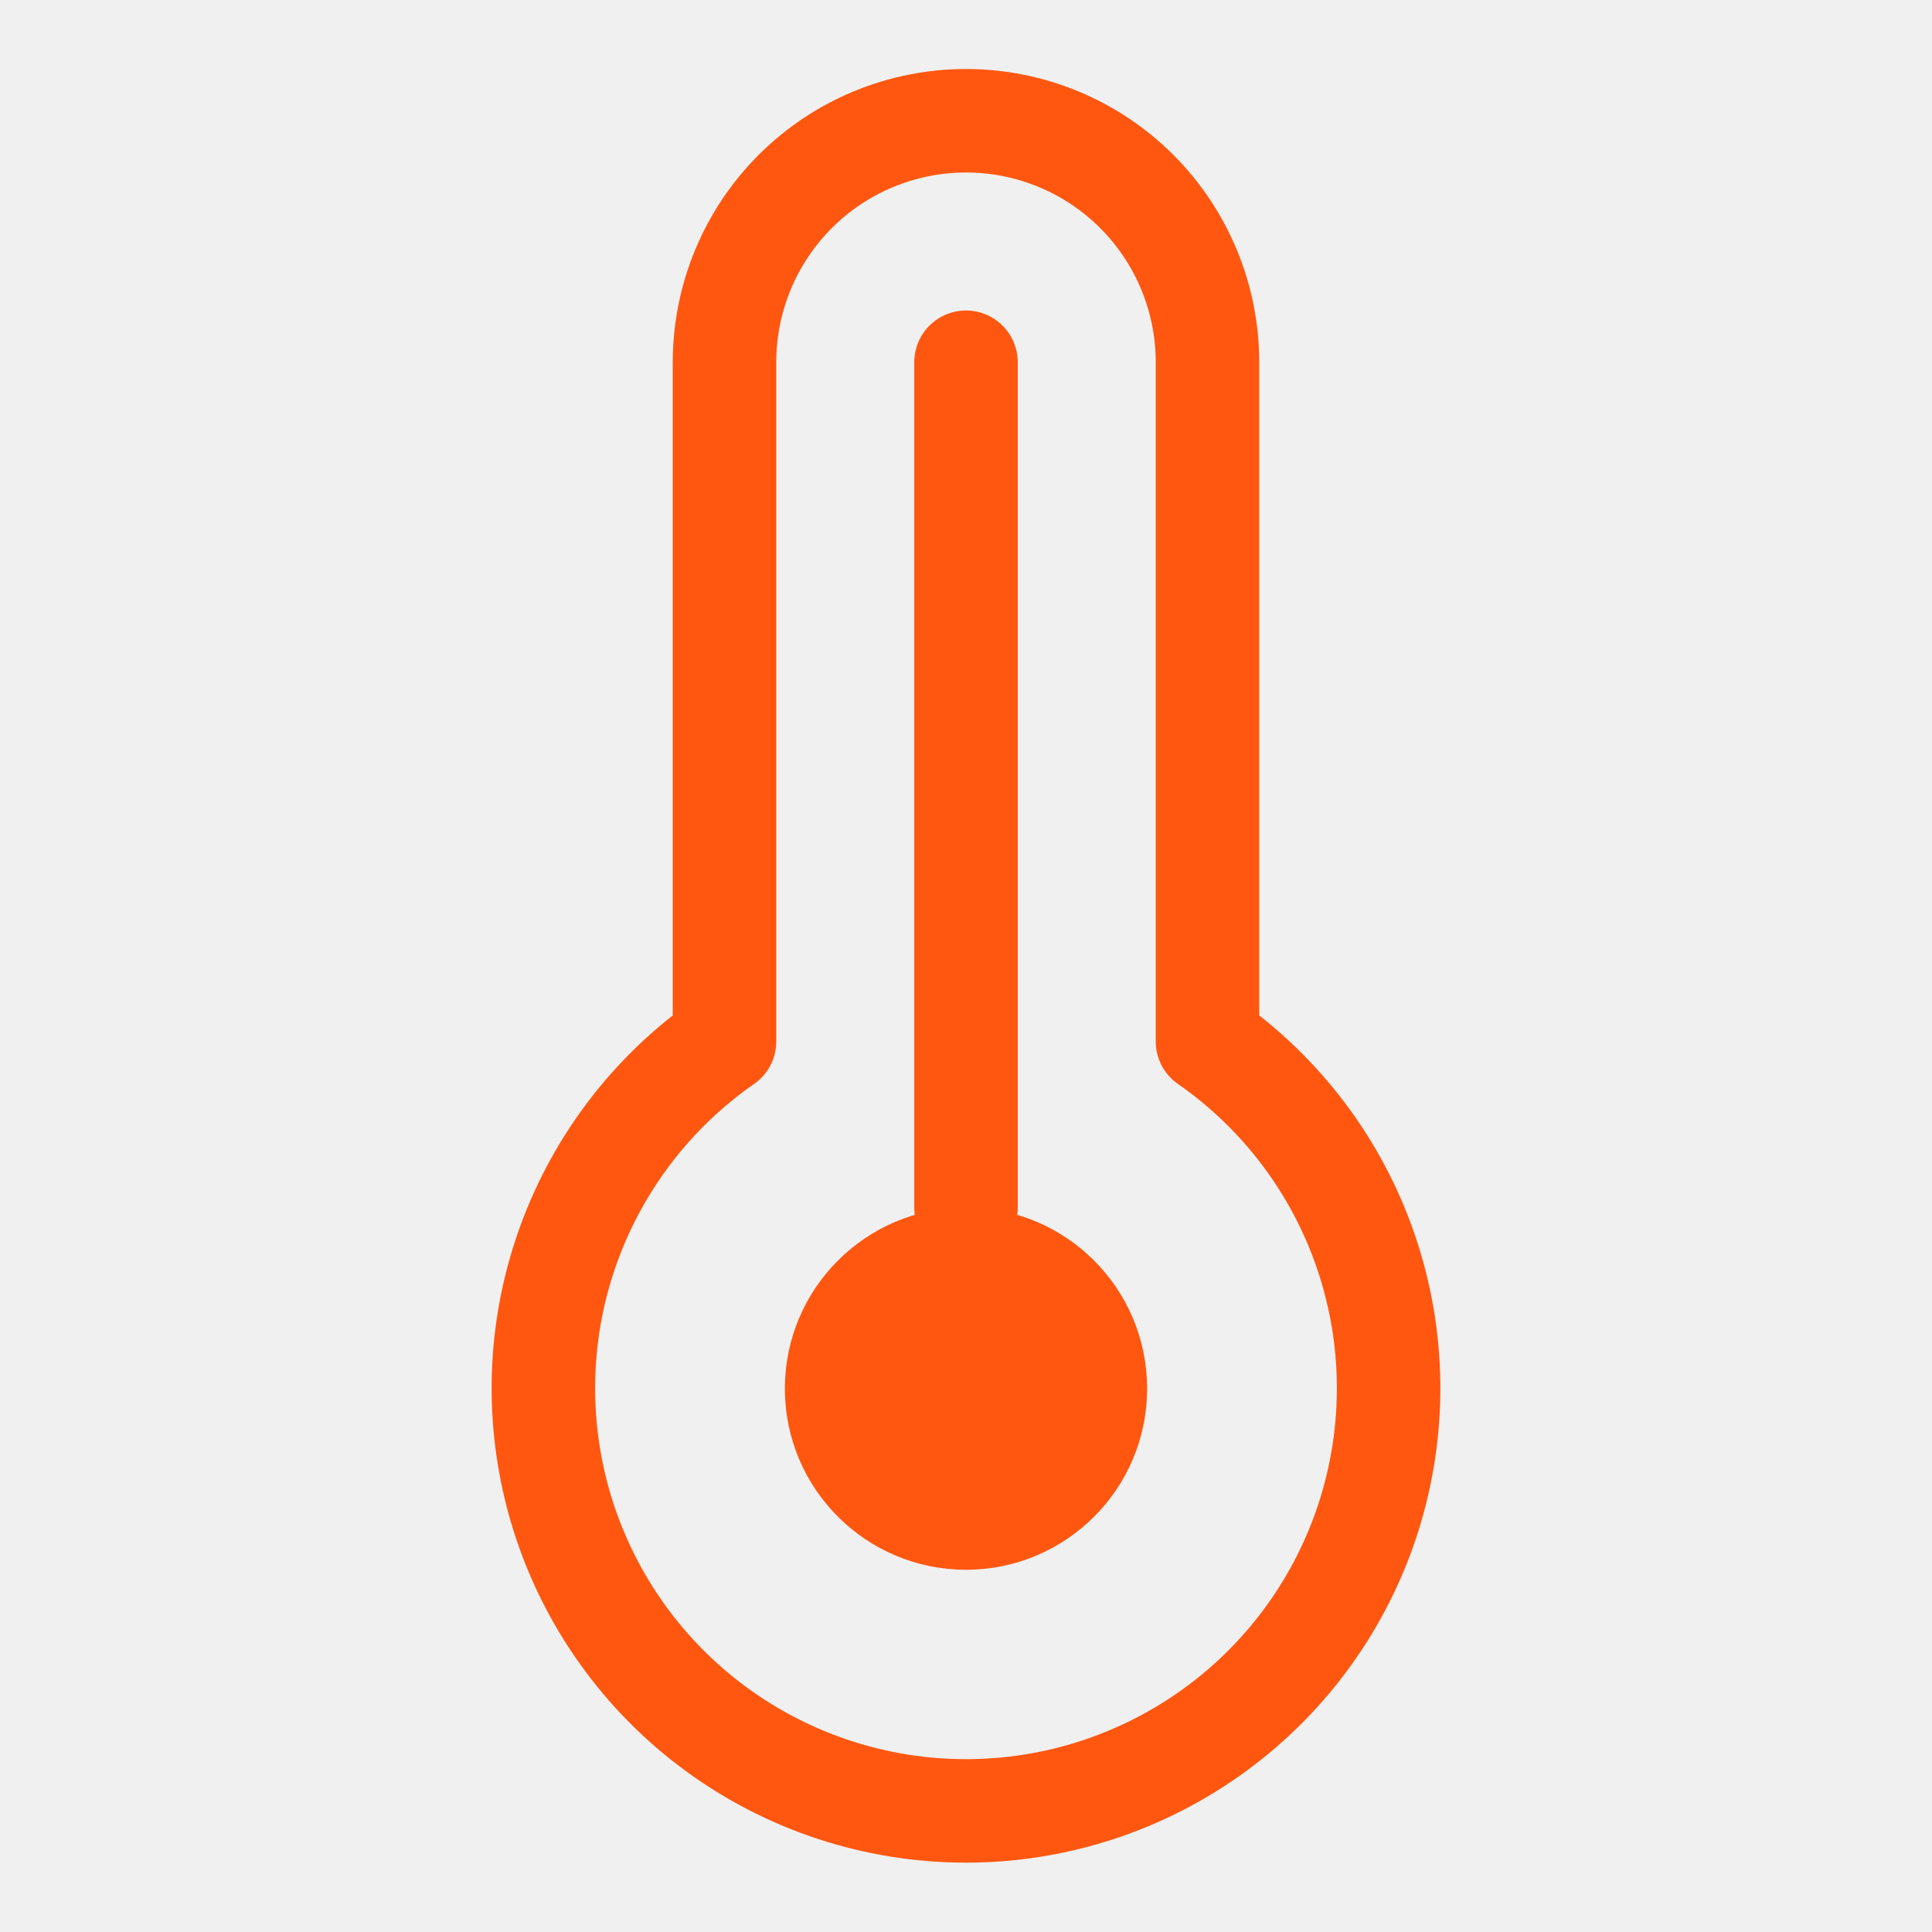
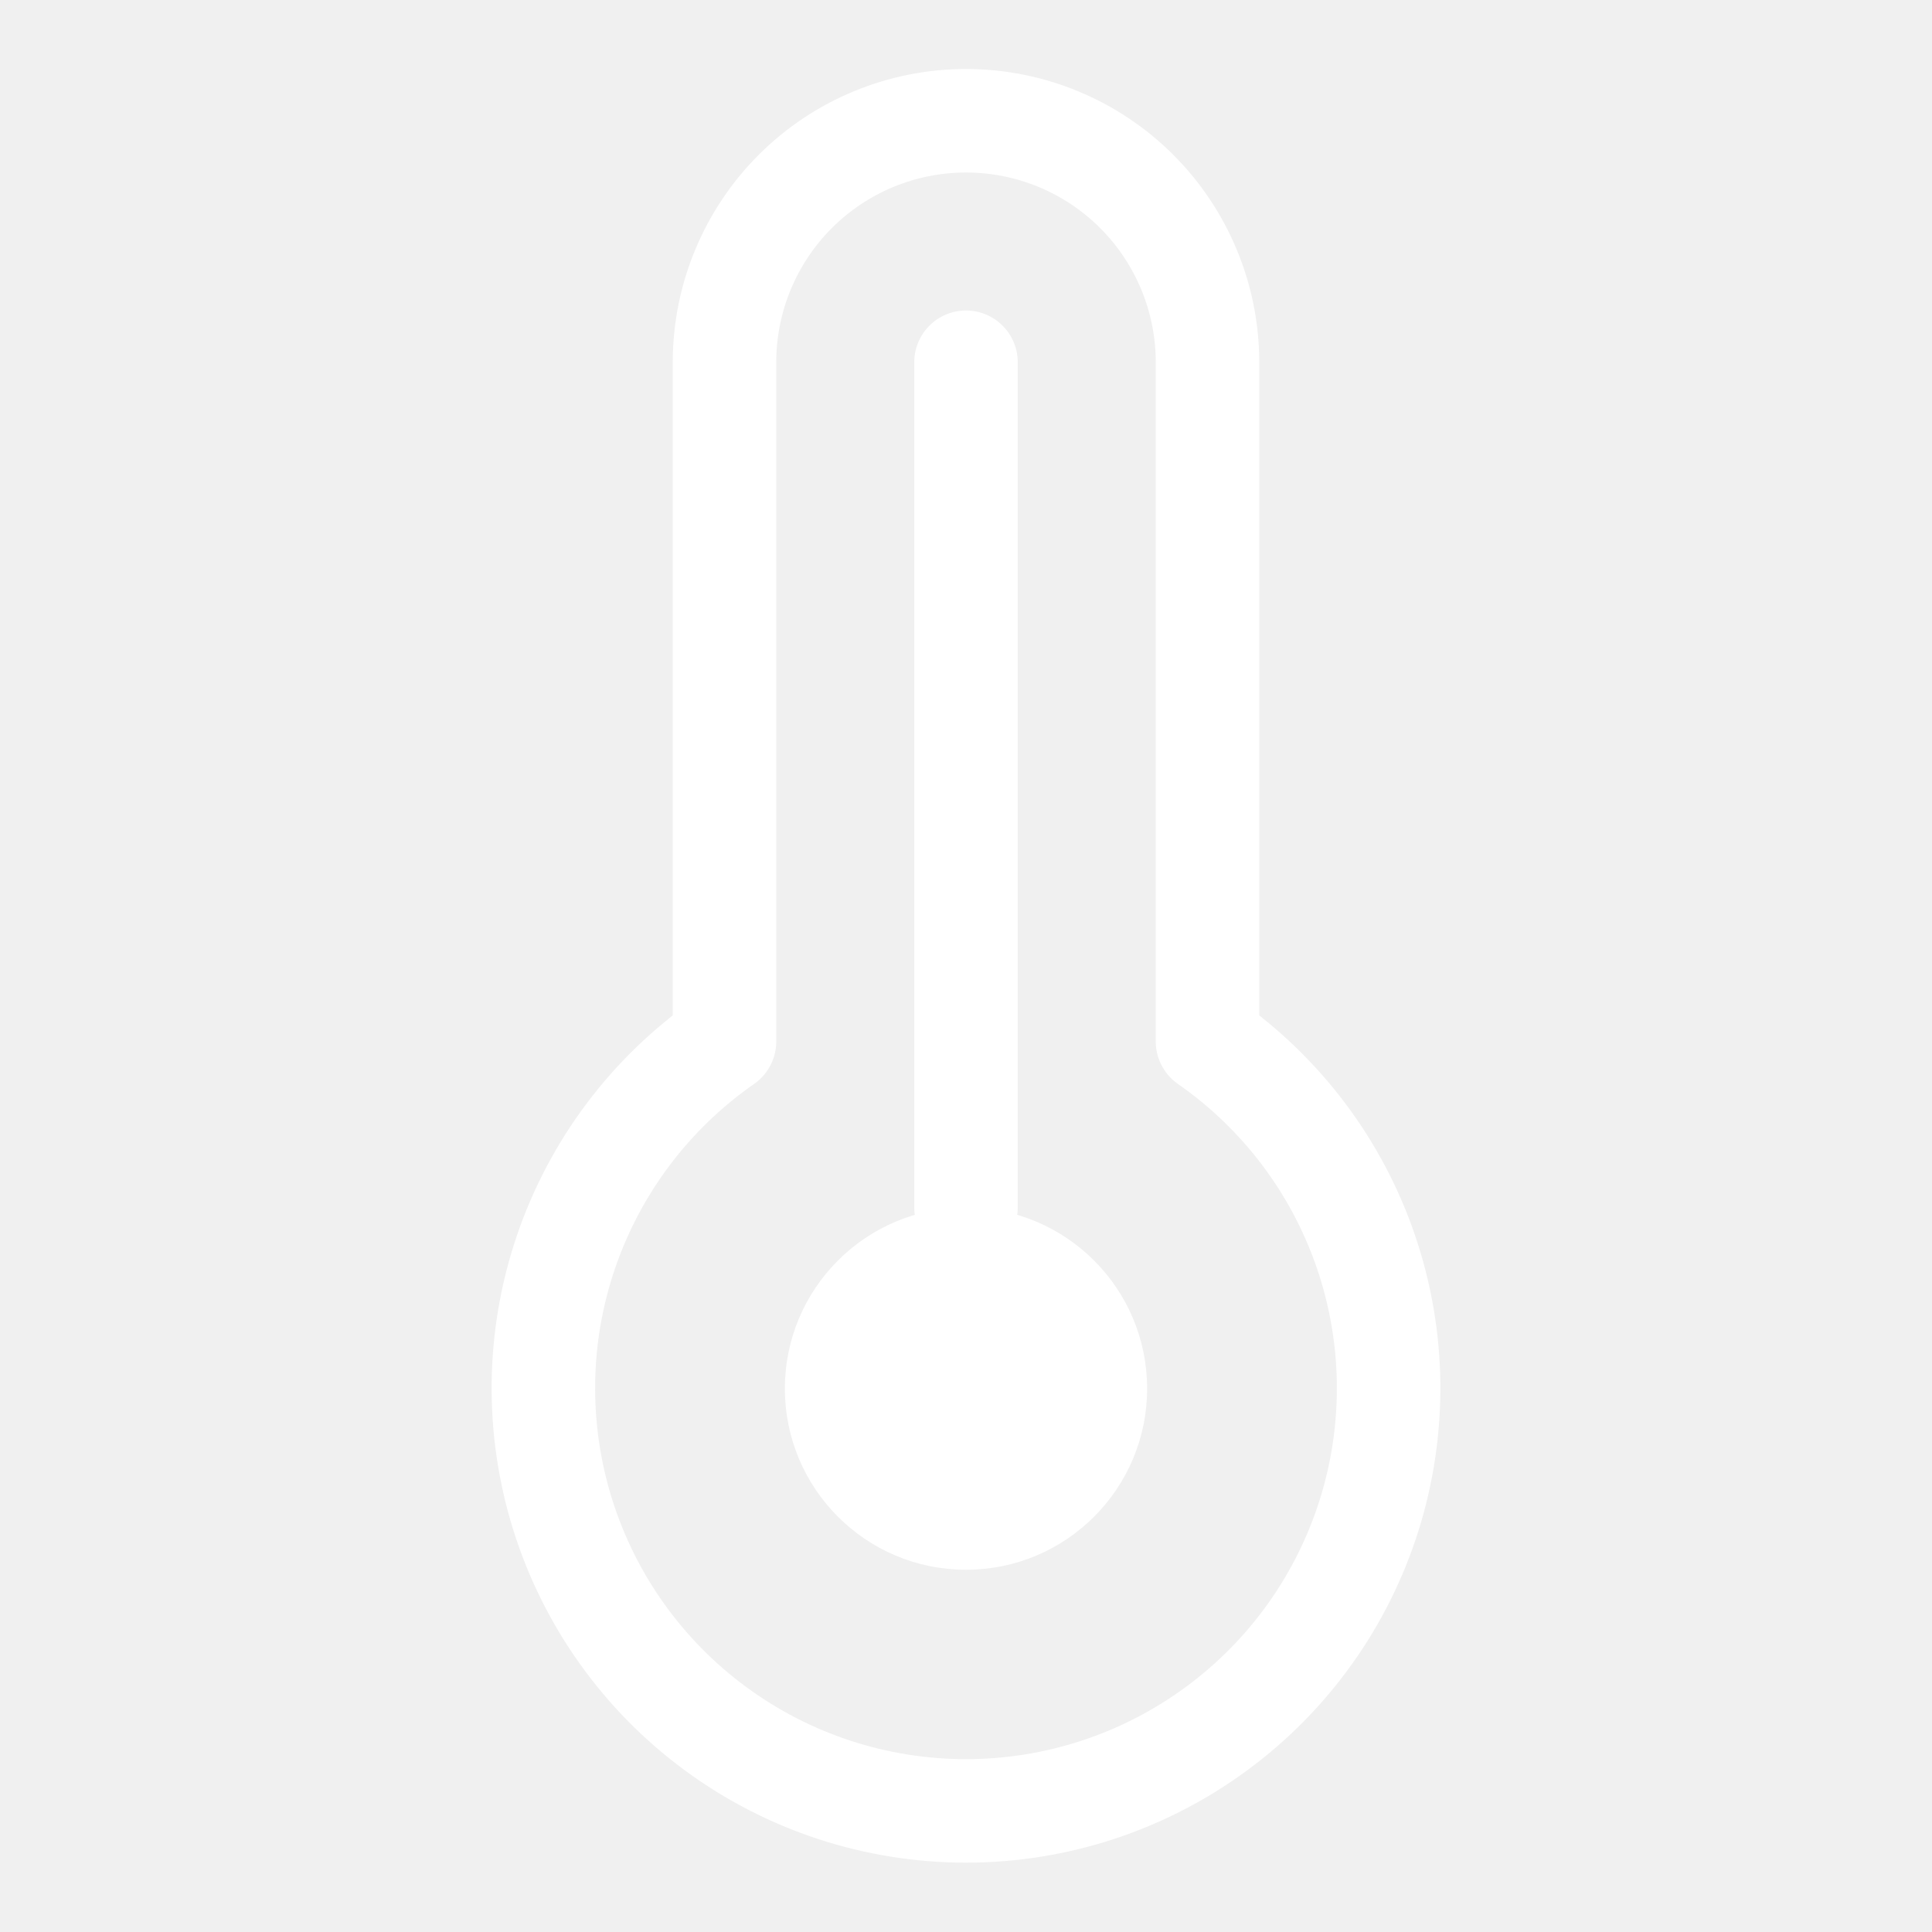
<svg xmlns="http://www.w3.org/2000/svg" width="28" height="28" viewBox="0 0 28 28" fill="none">
-   <path d="M14 17.5V5.25" stroke="#FF5710" stroke-width="1.5" stroke-linecap="round" stroke-linejoin="round" />
-   <path d="M14 22.75C15.45 22.75 16.625 21.575 16.625 20.125C16.625 18.675 15.45 17.5 14 17.5C12.55 17.5 11.375 18.675 11.375 20.125C11.375 21.575 12.55 22.75 14 22.75Z" fill="#FF5710" />
-   <path d="M10.5 5.25C10.5 4.322 10.869 3.432 11.525 2.775C12.181 2.119 13.072 1.75 14 1.75C14.928 1.75 15.819 2.119 16.475 2.775C17.131 3.432 17.5 4.322 17.5 5.25V15.094C18.57 15.839 19.375 16.906 19.796 18.14C20.218 19.374 20.234 20.71 19.844 21.954C19.453 23.199 18.676 24.286 17.625 25.057C16.574 25.829 15.304 26.245 14 26.245C12.696 26.245 11.426 25.829 10.375 25.057C9.324 24.286 8.547 23.199 8.156 21.954C7.766 20.71 7.782 19.374 8.204 18.14C8.626 16.906 9.43 15.839 10.5 15.094V5.25Z" stroke="#FF5710" stroke-width="1.5" stroke-linecap="round" stroke-linejoin="round" />
+   <path d="M14 17.5V5.25" stroke="#ffffff" stroke-width="1.5" stroke-linecap="round" stroke-linejoin="round" />
+   <path d="M14 22.75C15.45 22.75 16.625 21.575 16.625 20.125C16.625 18.675 15.45 17.5 14 17.5C12.55 17.5 11.375 18.675 11.375 20.125C11.375 21.575 12.55 22.75 14 22.75Z" fill="#ffffff" />
+   <path d="M10.5 5.25C10.5 4.322 10.869 3.432 11.525 2.775C12.181 2.119 13.072 1.75 14 1.75C14.928 1.75 15.819 2.119 16.475 2.775C17.131 3.432 17.5 4.322 17.5 5.25V15.094C18.57 15.839 19.375 16.906 19.796 18.14C20.218 19.374 20.234 20.71 19.844 21.954C19.453 23.199 18.676 24.286 17.625 25.057C16.574 25.829 15.304 26.245 14 26.245C12.696 26.245 11.426 25.829 10.375 25.057C9.324 24.286 8.547 23.199 8.156 21.954C7.766 20.71 7.782 19.374 8.204 18.14C8.626 16.906 9.43 15.839 10.5 15.094V5.25Z" stroke="#ffffff" stroke-width="1.5" stroke-linecap="round" stroke-linejoin="round" />
</svg>
